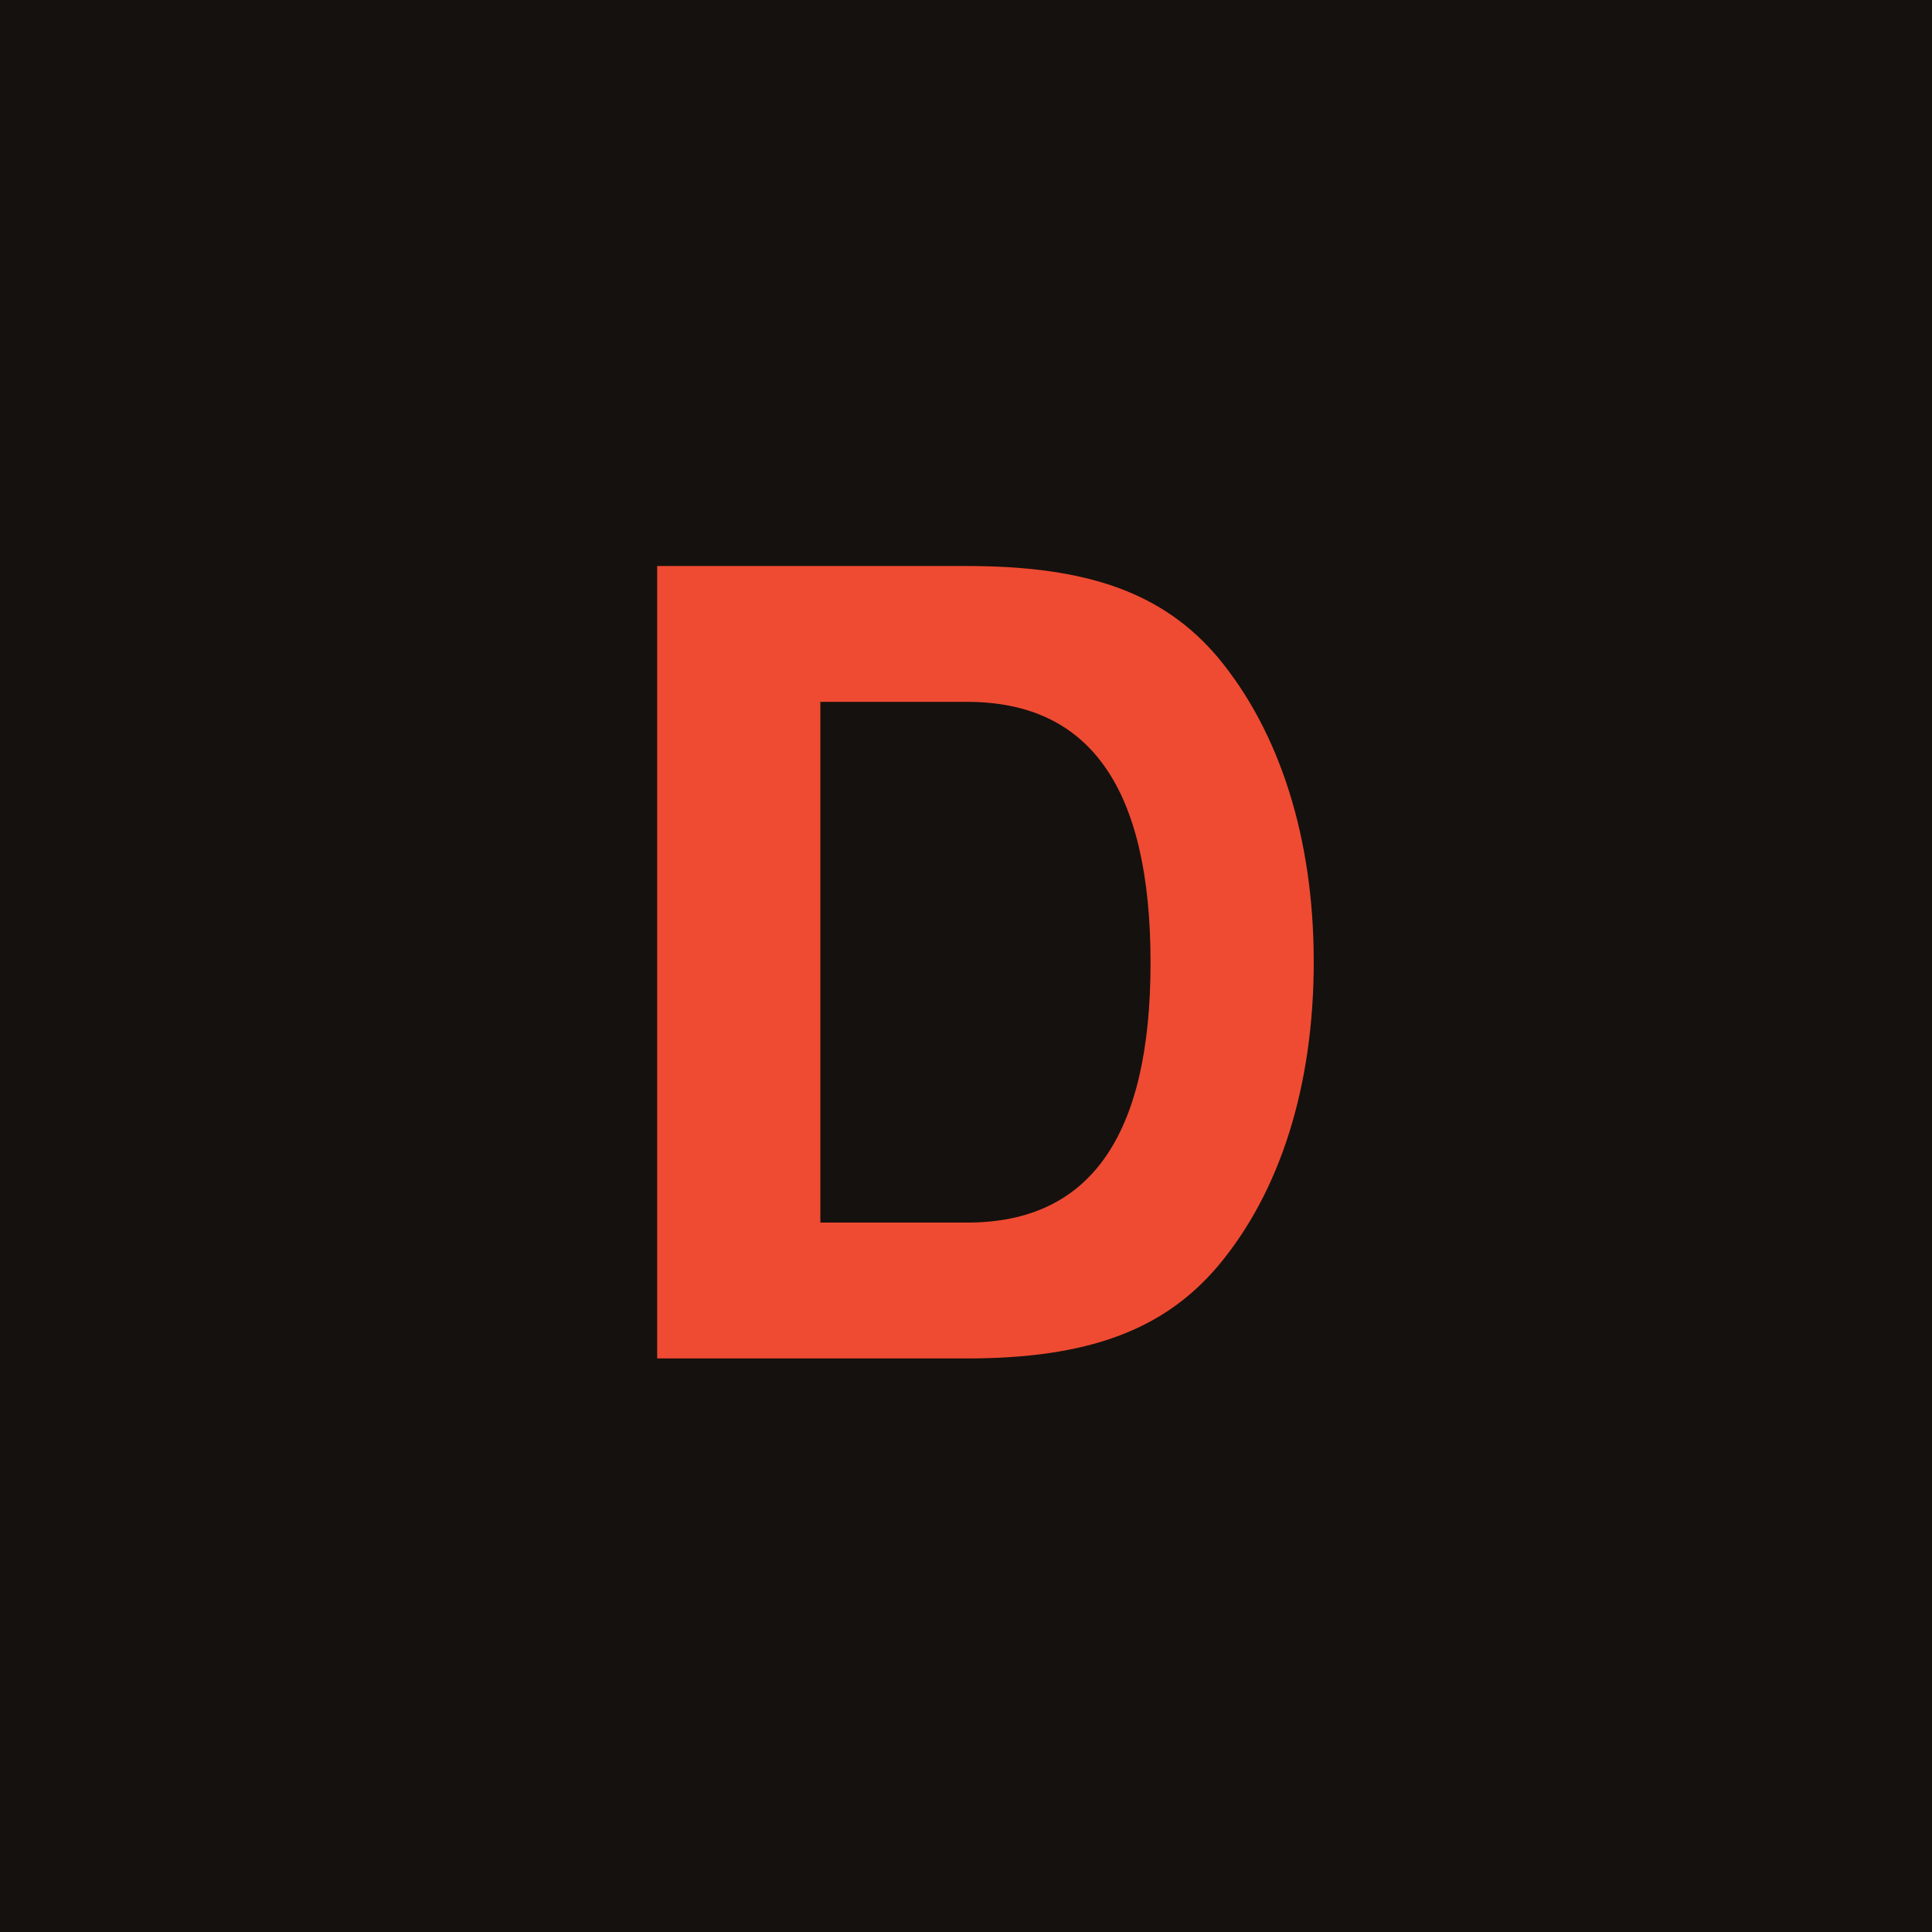
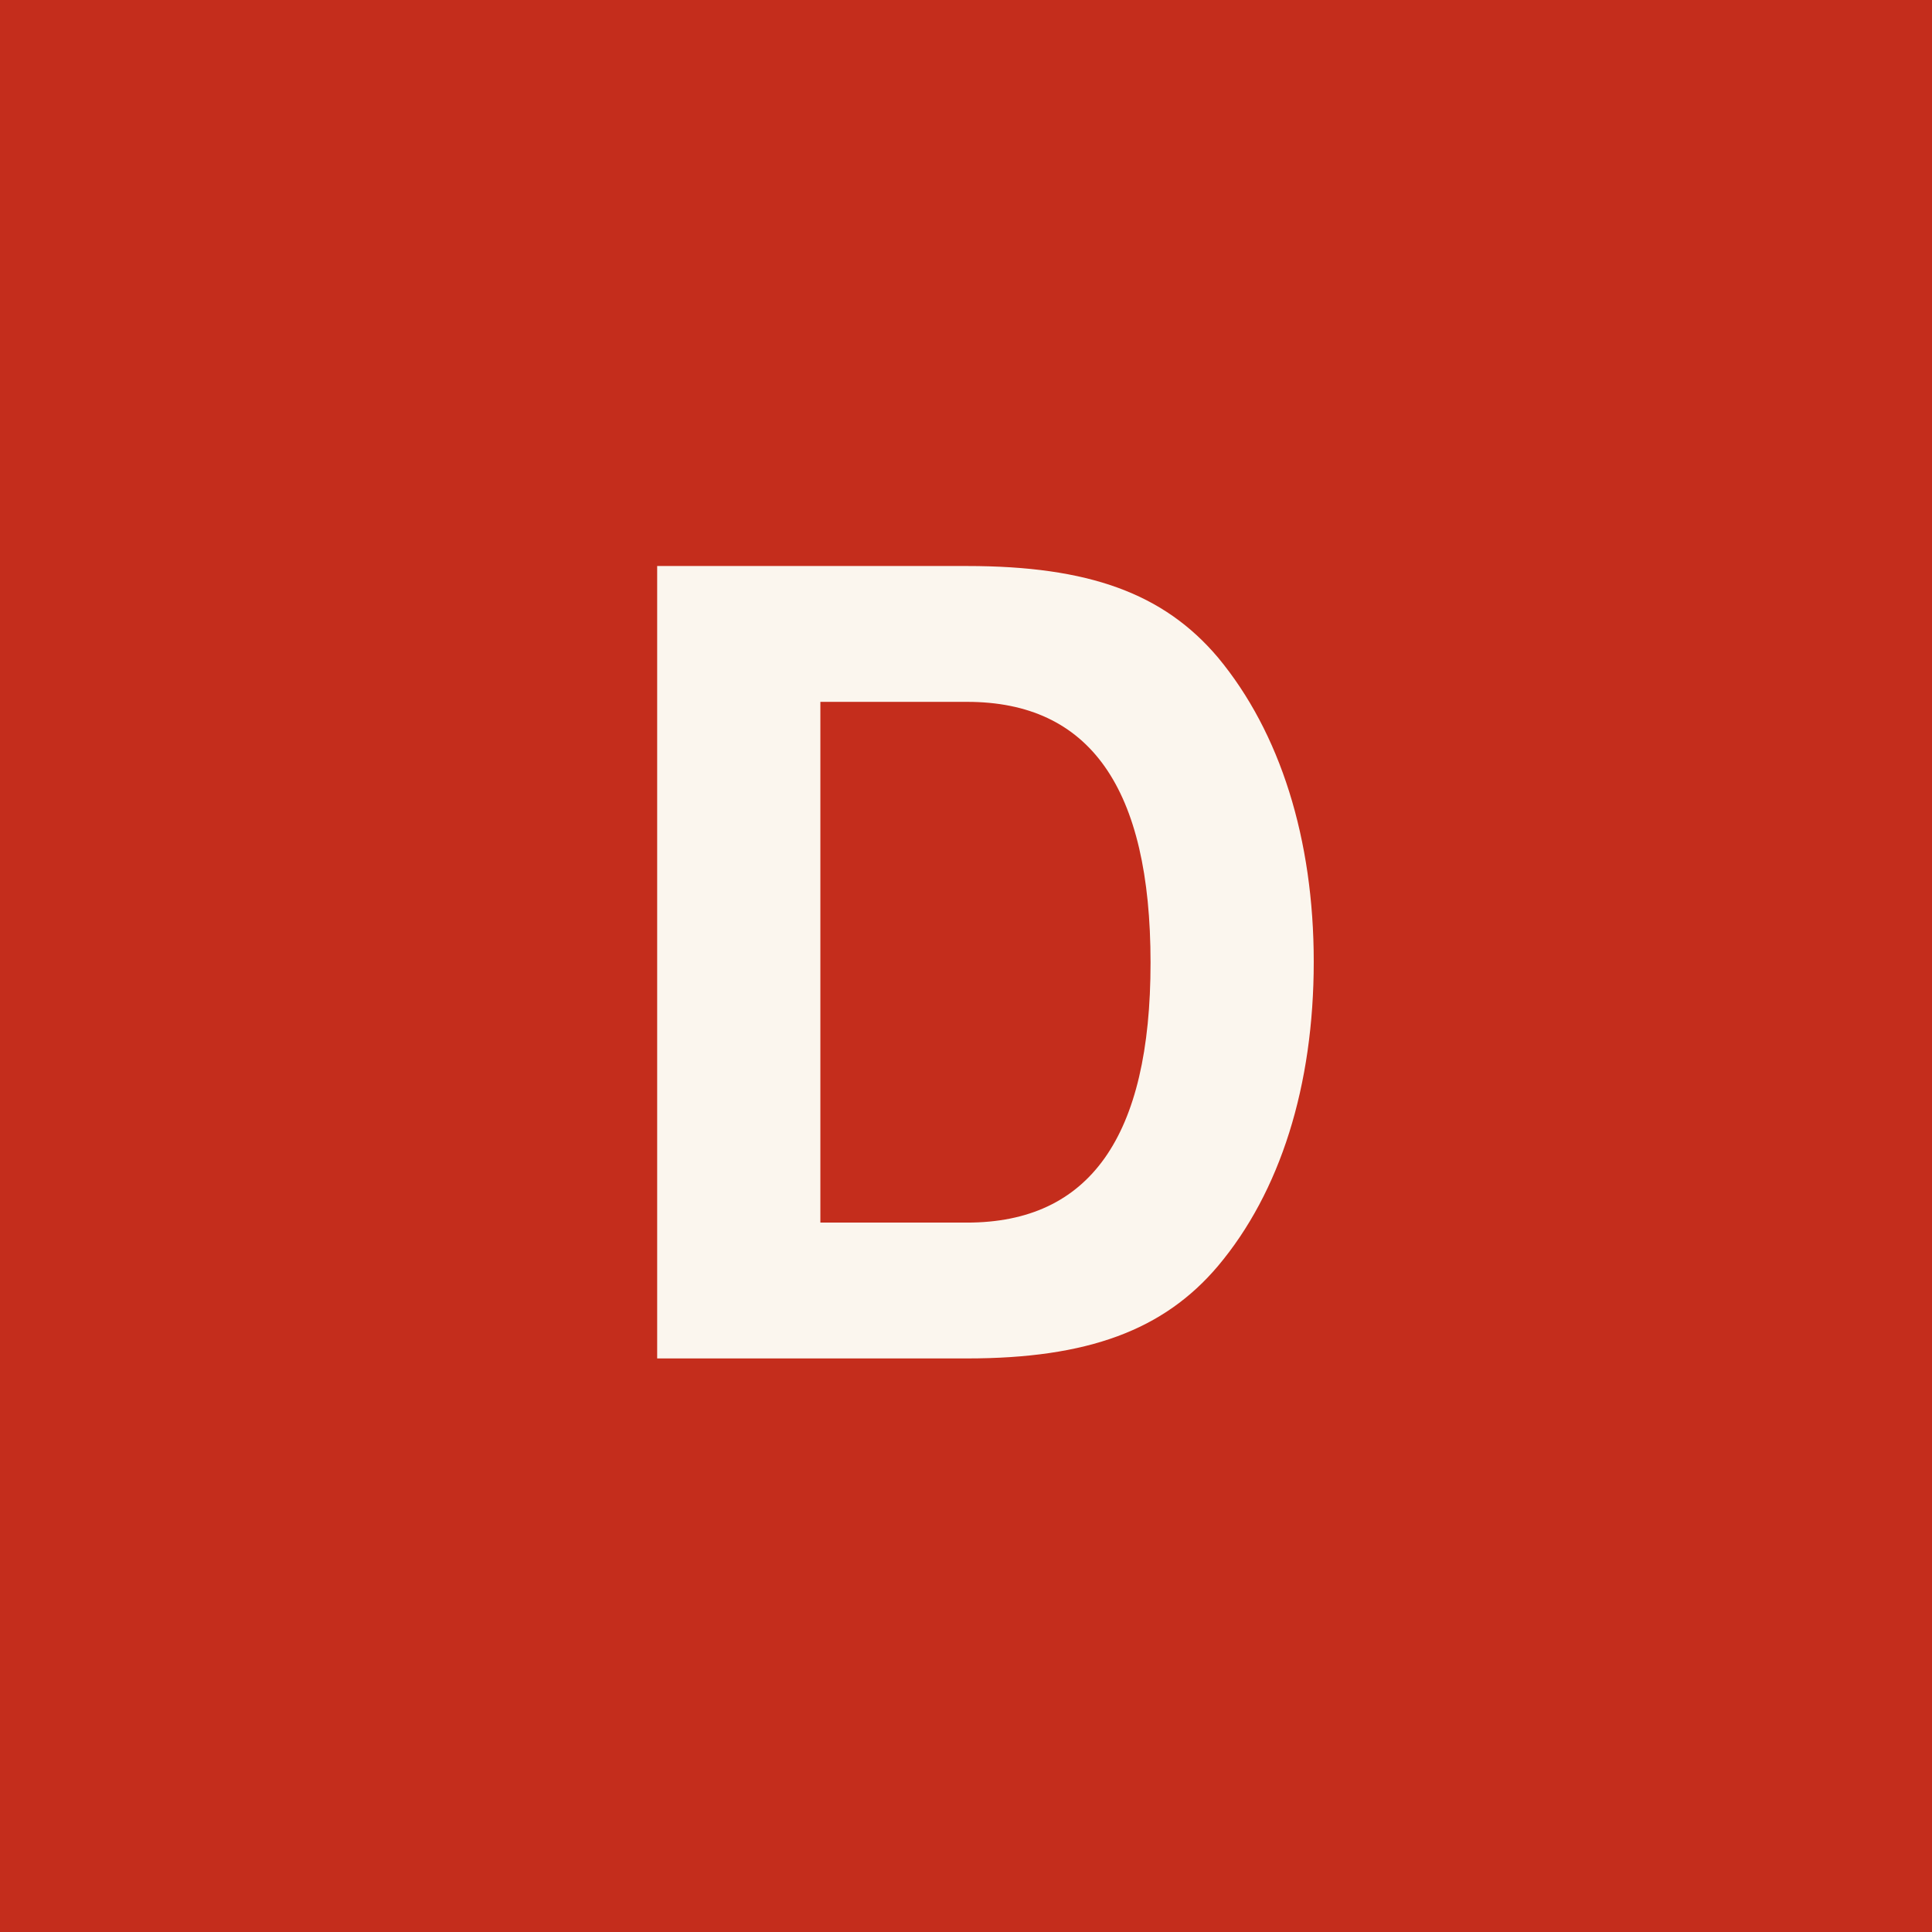
<svg xmlns="http://www.w3.org/2000/svg" viewBox="0 0 64 64">
-   <rect width="64" height="64" fill="#15110e" />
-   <text x="32" y="45" text-anchor="middle" font-family="Helvetica, Arial, sans-serif" font-size="36" font-weight="700" fill="#ef4b32">D</text>
+   <rect width="64" height="64" fill="#c42d1c" />
+   <text x="32" y="45" text-anchor="middle" font-family="Helvetica, Arial, sans-serif" font-size="36" font-weight="700" fill="#fbf6ee">D</text>
</svg>
